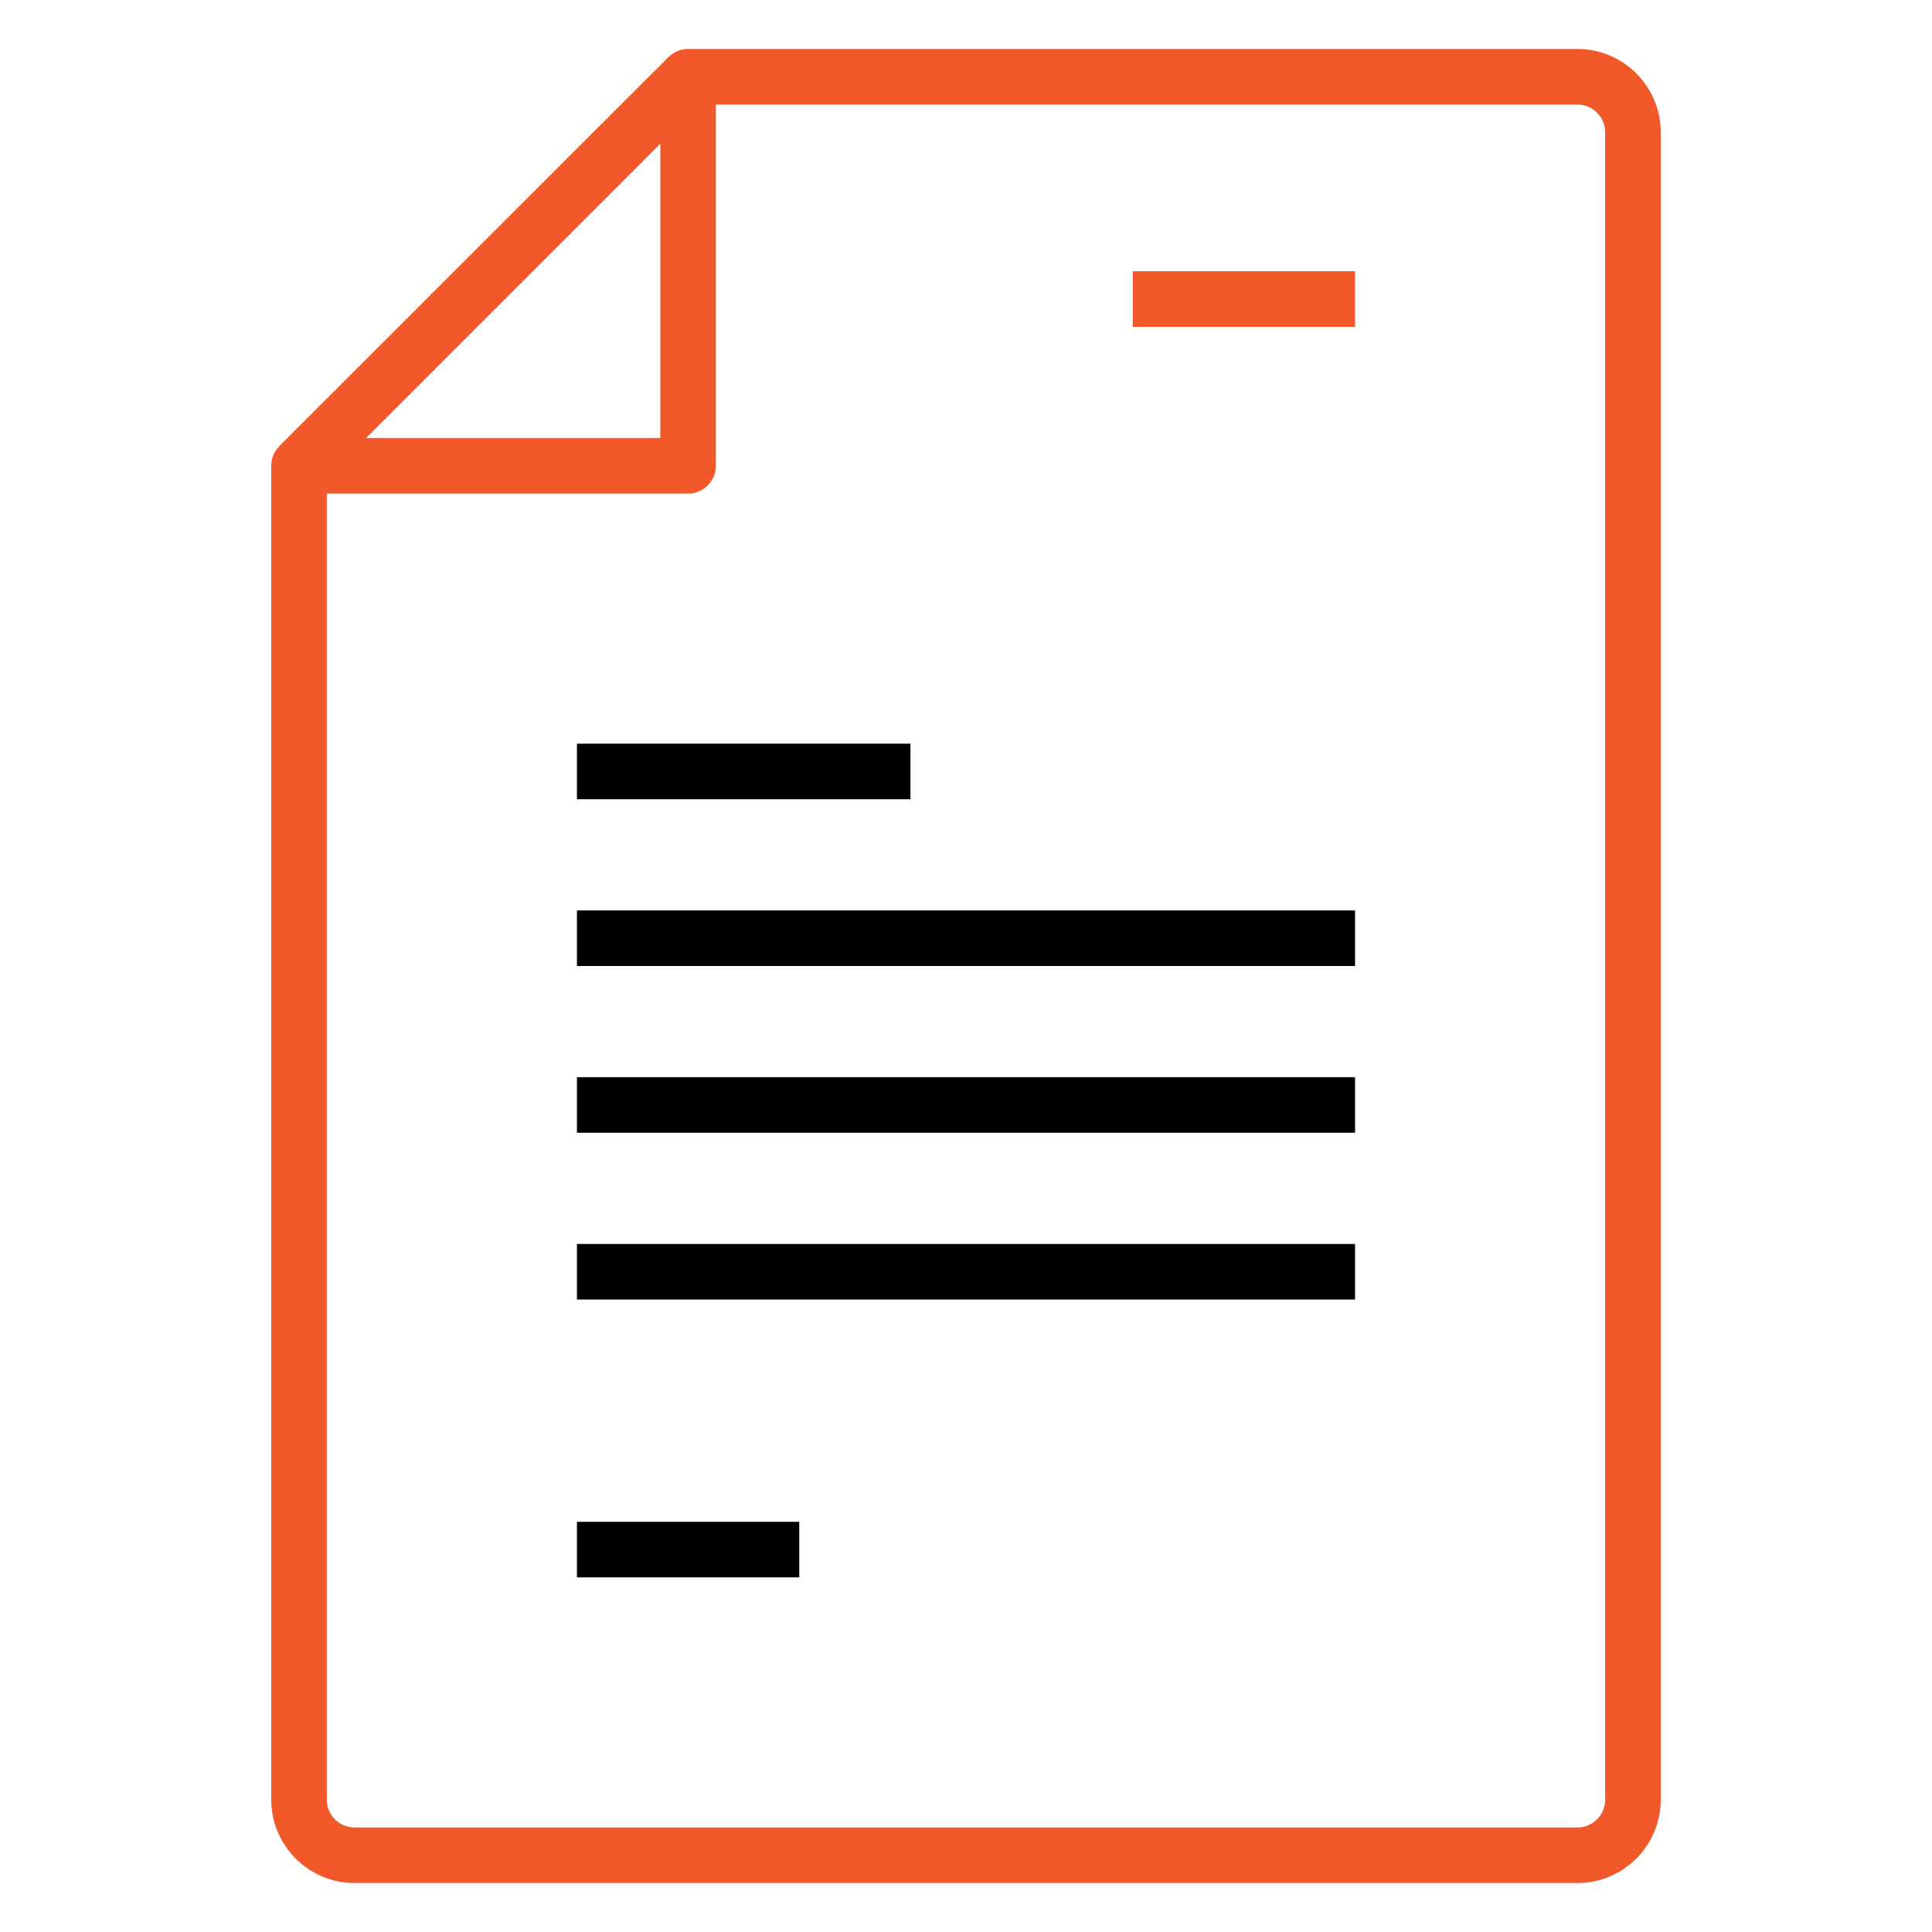
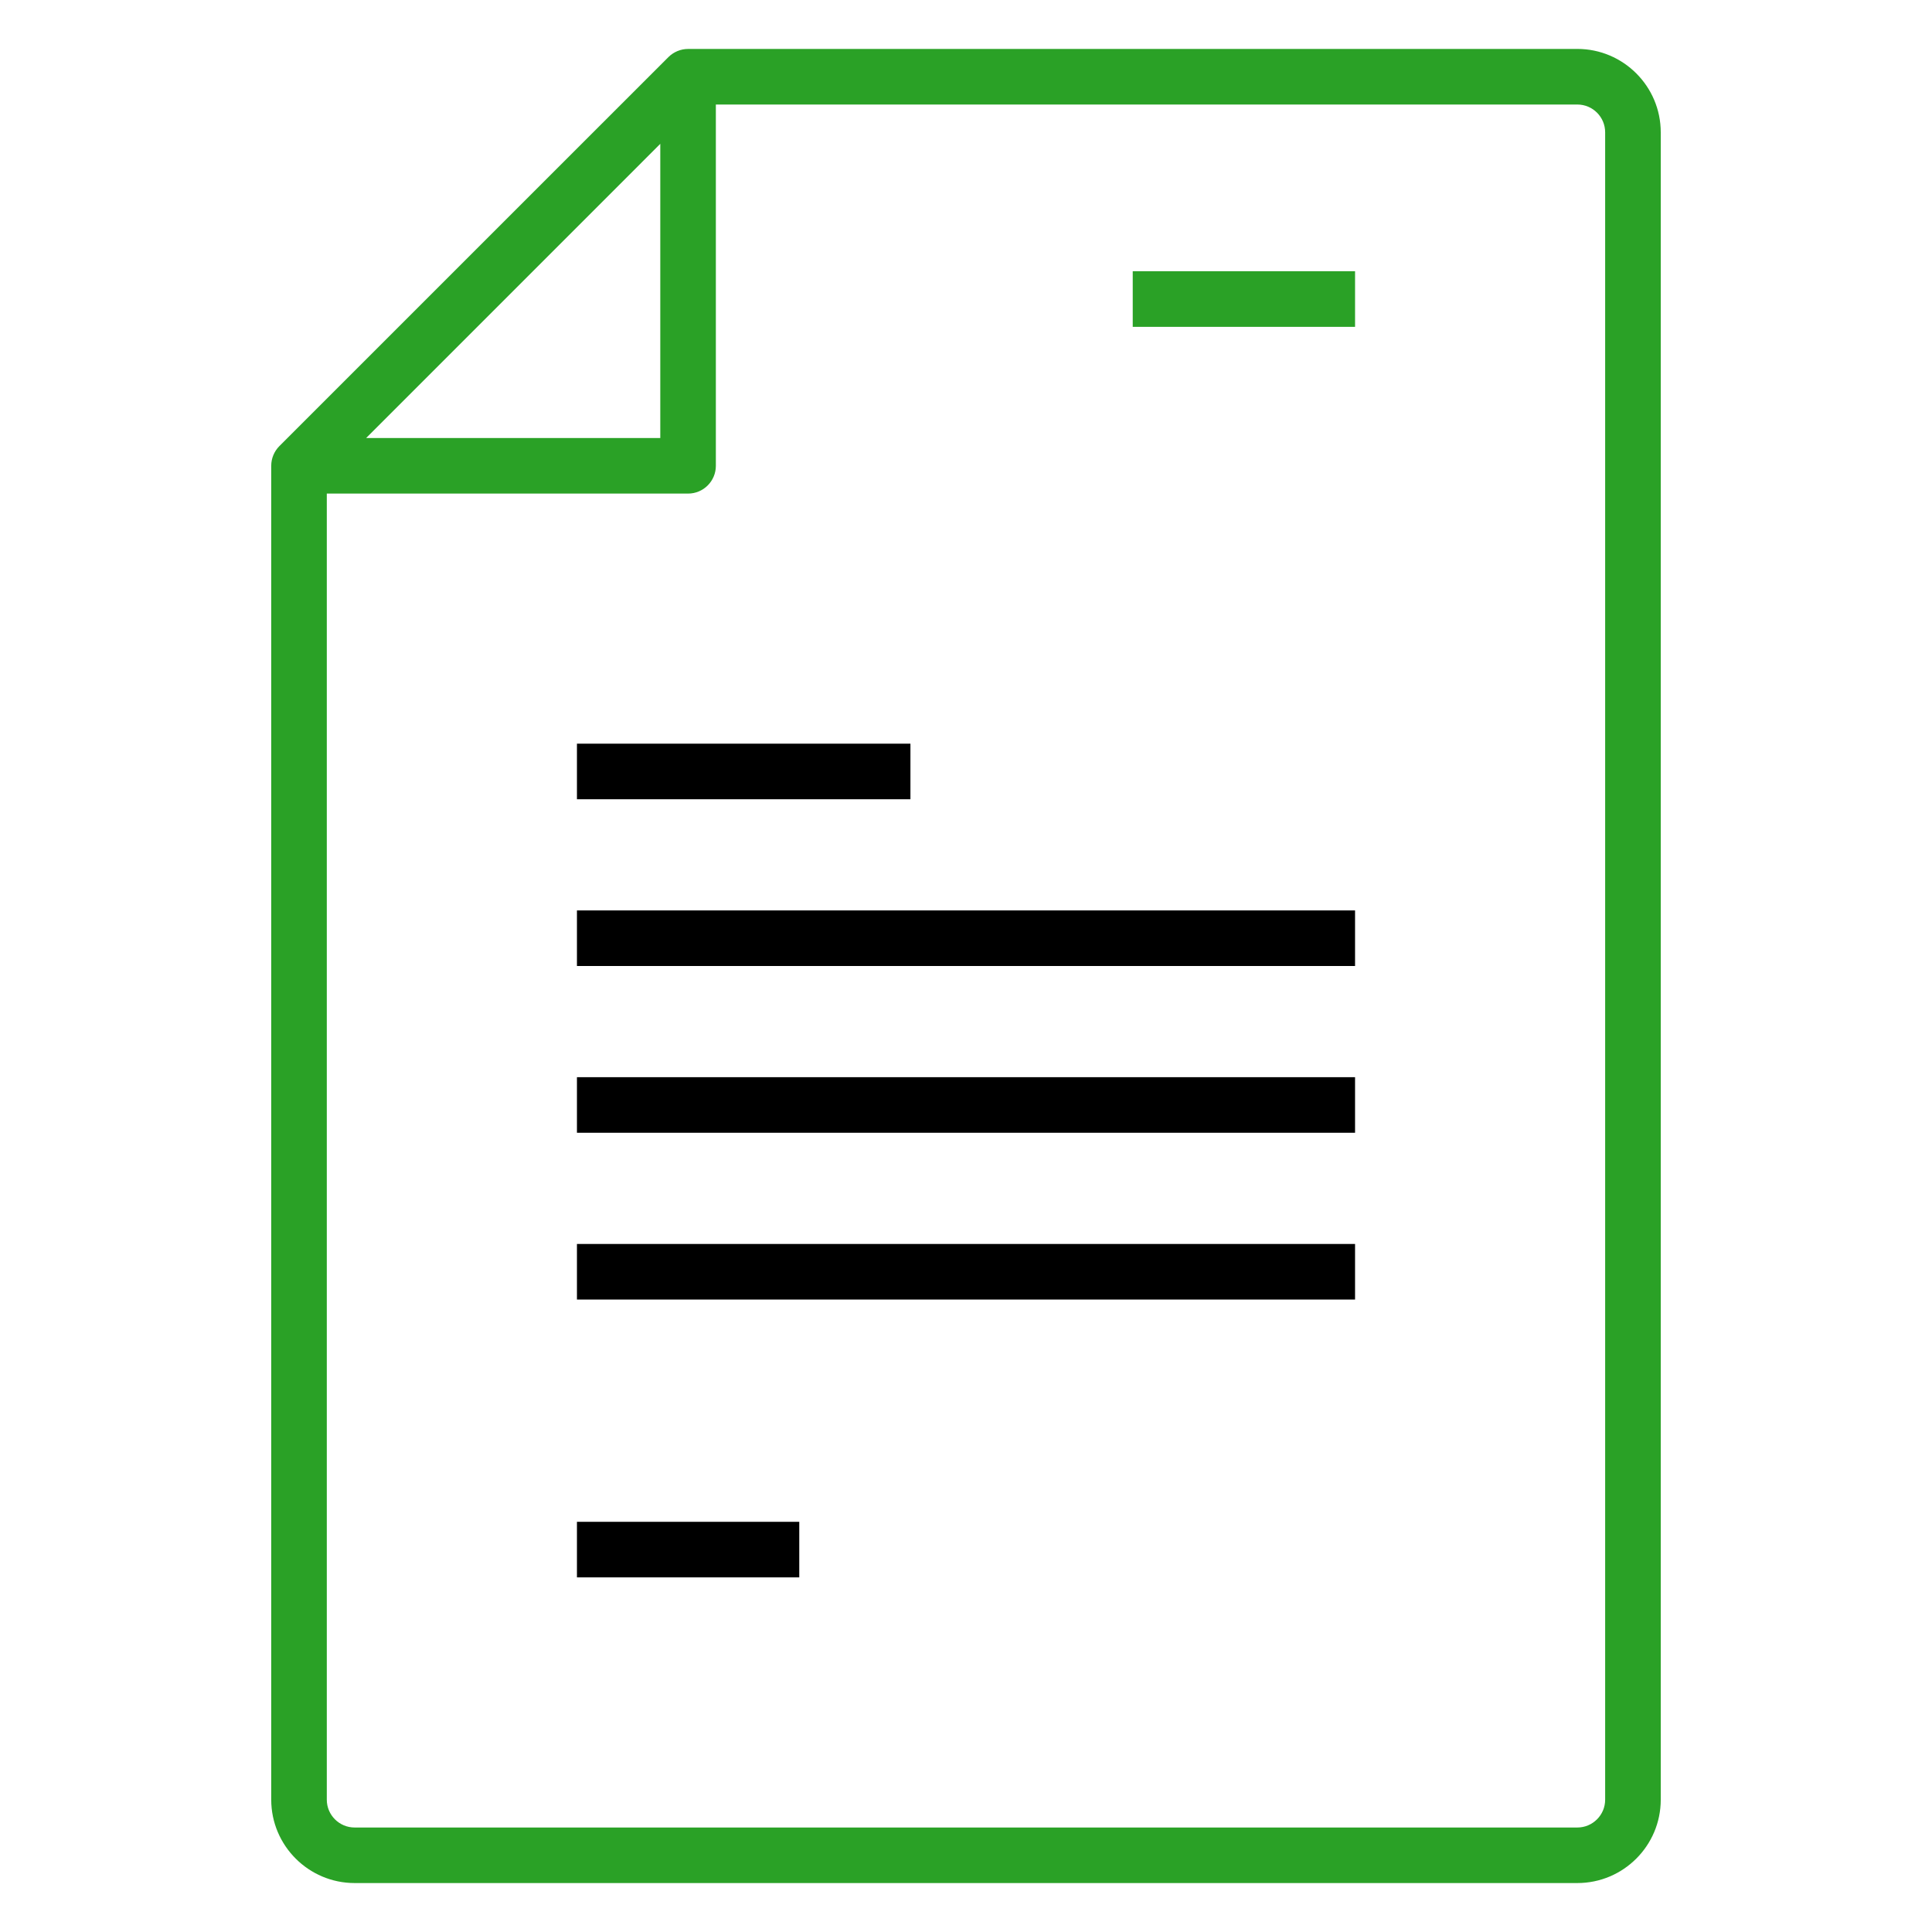
<svg xmlns="http://www.w3.org/2000/svg" id="Layer_1" x="0px" y="0px" width="80px" height="80px" viewBox="0 0 80 80" xml:space="preserve">
-   <path fill="#F1592B" d="M65.315,2.027H28.492c-0.305,0-0.597,0.122-0.814,0.337l-16.11,16.108c-0.215,0.217-0.337,0.509-0.337,0.815 v55.234c0,1.903,1.55,3.452,3.453,3.452h50.631c1.903,0,3.453-1.548,3.453-3.452V5.479c0-1.903-1.55-3.453-3.453-3.453V2.027z  M27.341,5.956v12.182h-12.18L27.341,5.956z M66.466,74.522c0,0.635-0.518,1.151-1.151,1.151H14.683 c-0.633,0-1.151-0.516-1.151-1.151V20.438h14.96c0.634,0,1.15-0.516,1.15-1.15V4.328h35.673c0.635,0,1.151,0.516,1.151,1.151V74.522 z M46.904,11.233h9.206v2.301h-9.206V11.233z" />
+   <path fill="#2AA126" d="M65.315,2.027H28.492c-0.305,0-0.597,0.122-0.814,0.337l-16.11,16.108c-0.215,0.217-0.337,0.509-0.337,0.815 v55.234c0,1.903,1.55,3.452,3.453,3.452h50.631c1.903,0,3.453-1.548,3.453-3.452V5.479c0-1.903-1.55-3.453-3.453-3.453V2.027z  M27.341,5.956v12.182h-12.18L27.341,5.956z M66.466,74.522c0,0.635-0.518,1.151-1.151,1.151H14.683 c-0.633,0-1.151-0.516-1.151-1.151V20.438h14.96c0.634,0,1.15-0.516,1.15-1.15V4.328h35.673c0.635,0,1.151,0.516,1.151,1.151V74.522 z M46.904,11.233h9.206v2.301h-9.206V11.233z" />
  <rect x="23.89" y="63.015" width="9.206" height="2.301" />
  <rect x="23.89" y="37.699" width="32.22" height="2.301" />
  <rect x="23.89" y="44.604" width="32.22" height="2.301" />
  <rect x="23.89" y="30.794" width="13.809" height="2.301" />
  <rect x="23.89" y="51.51" width="32.22" height="2.301" />
</svg>
